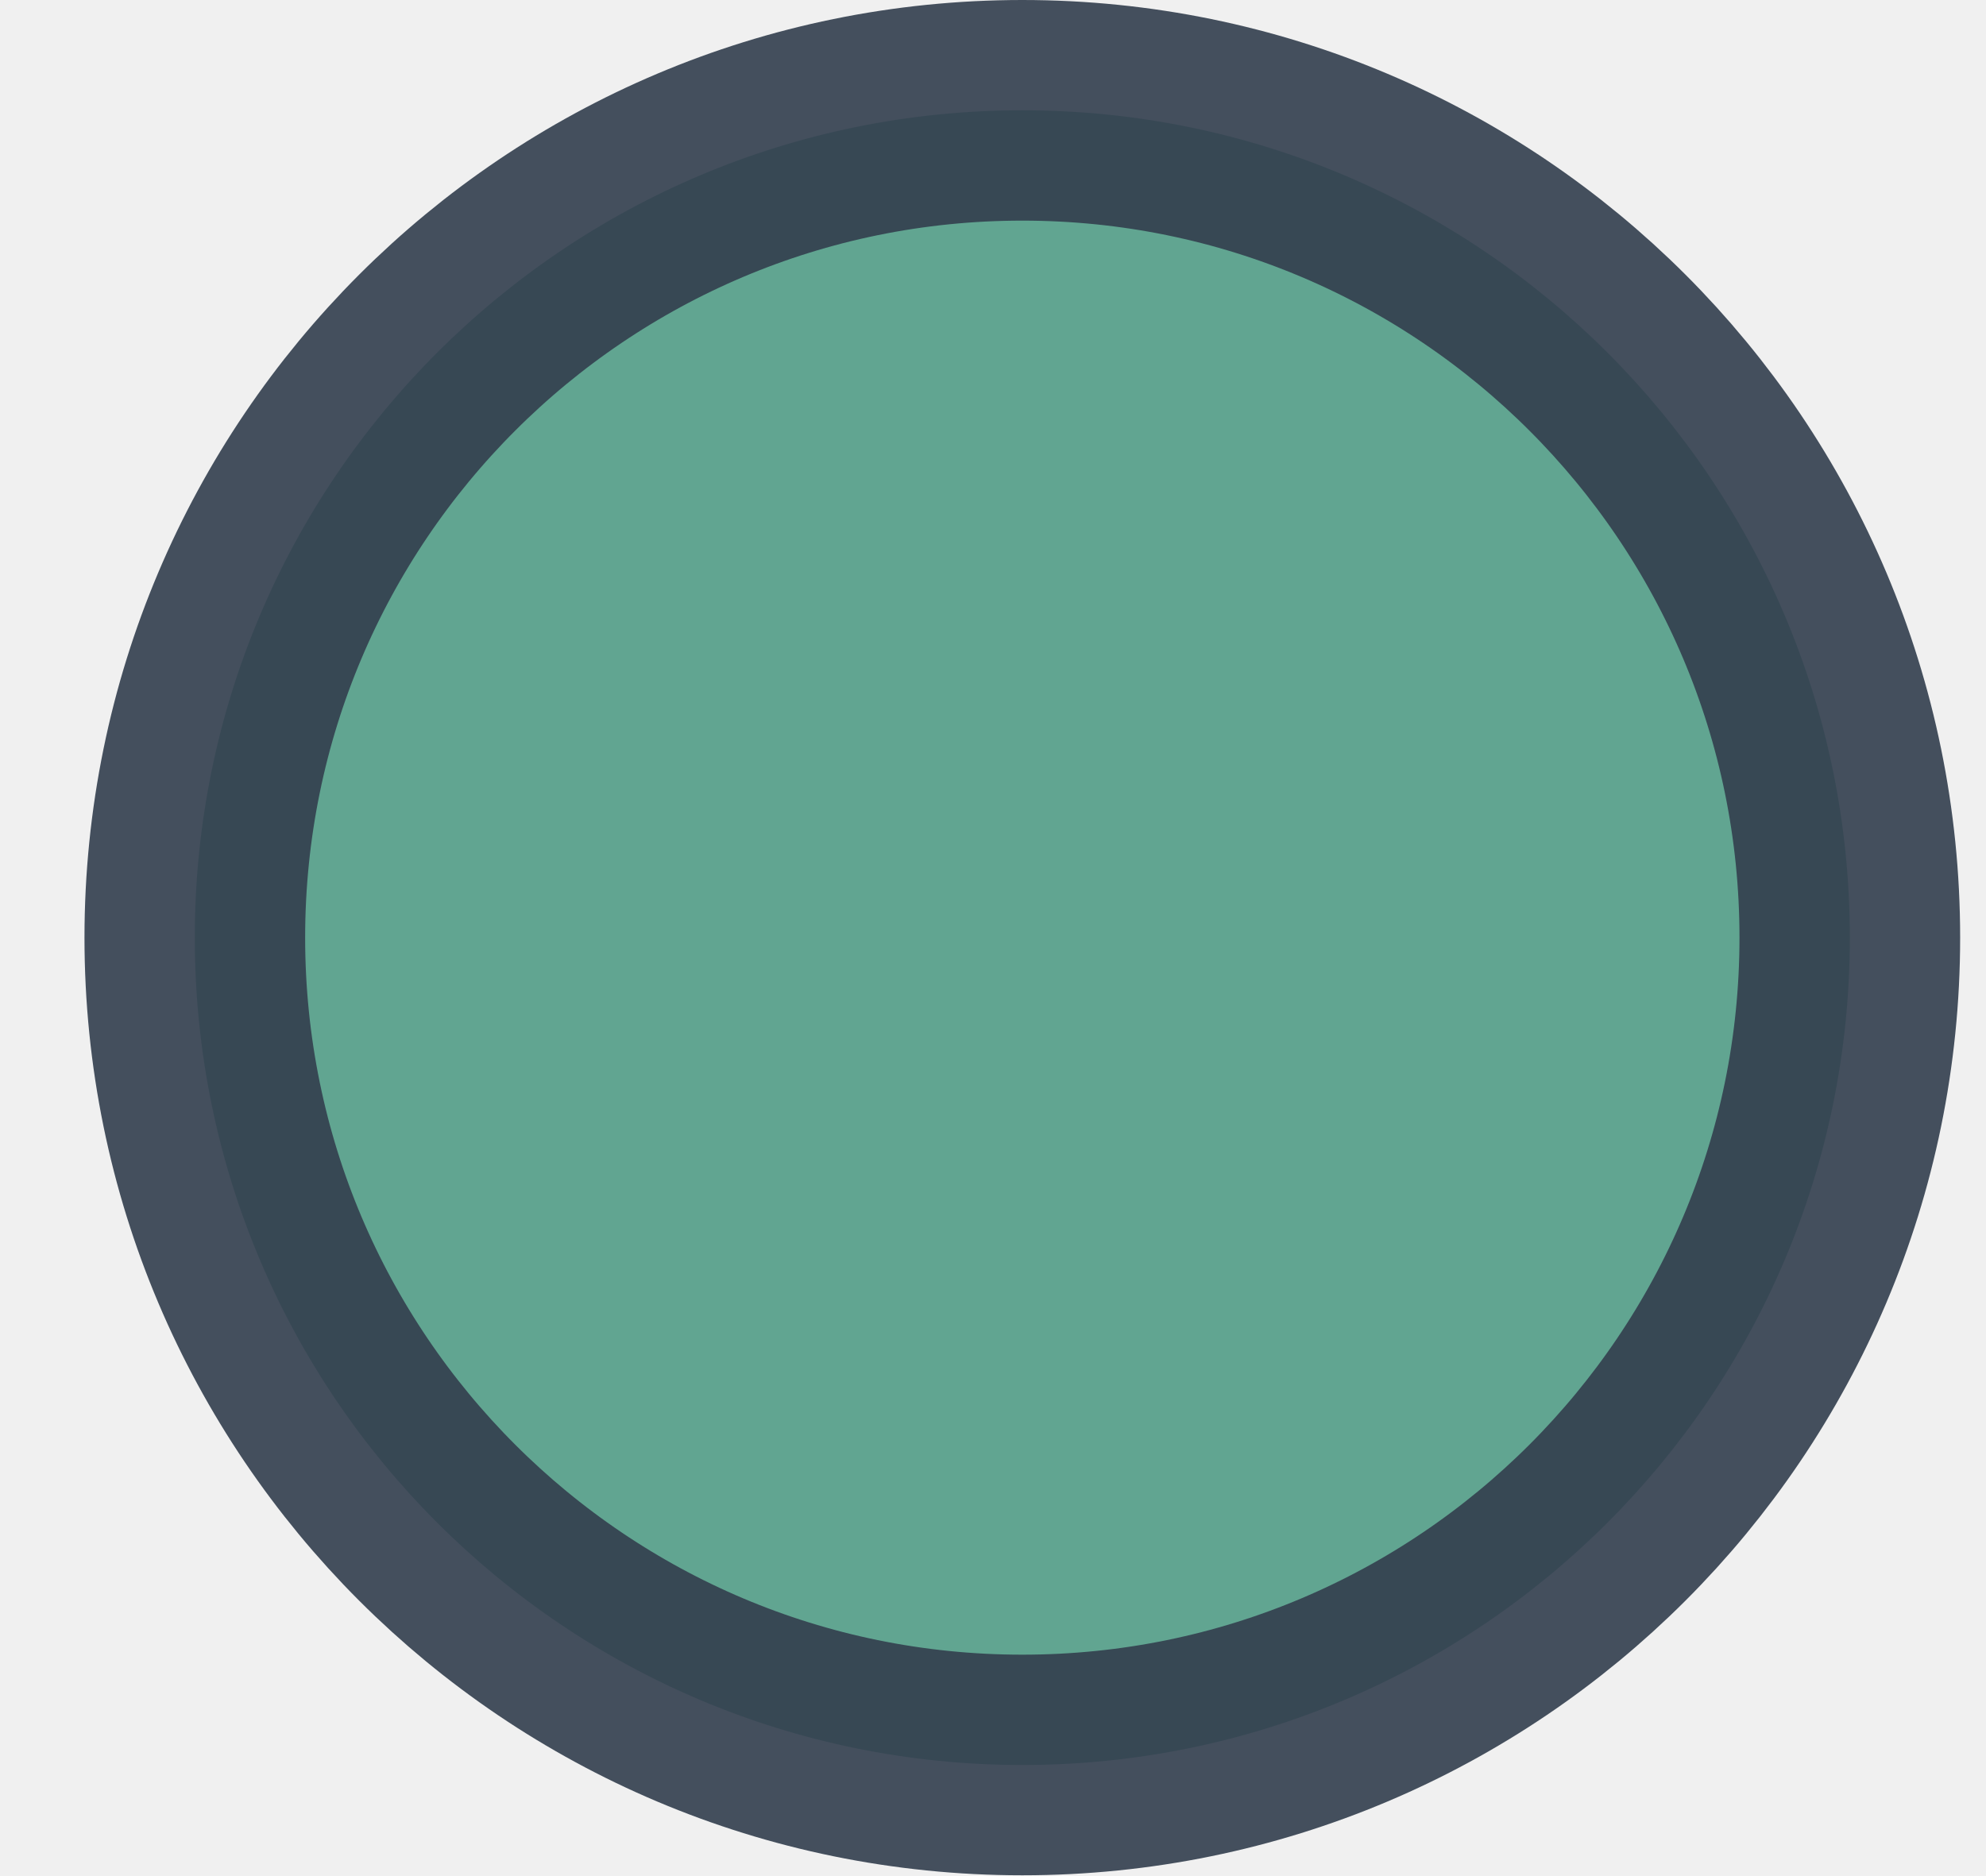
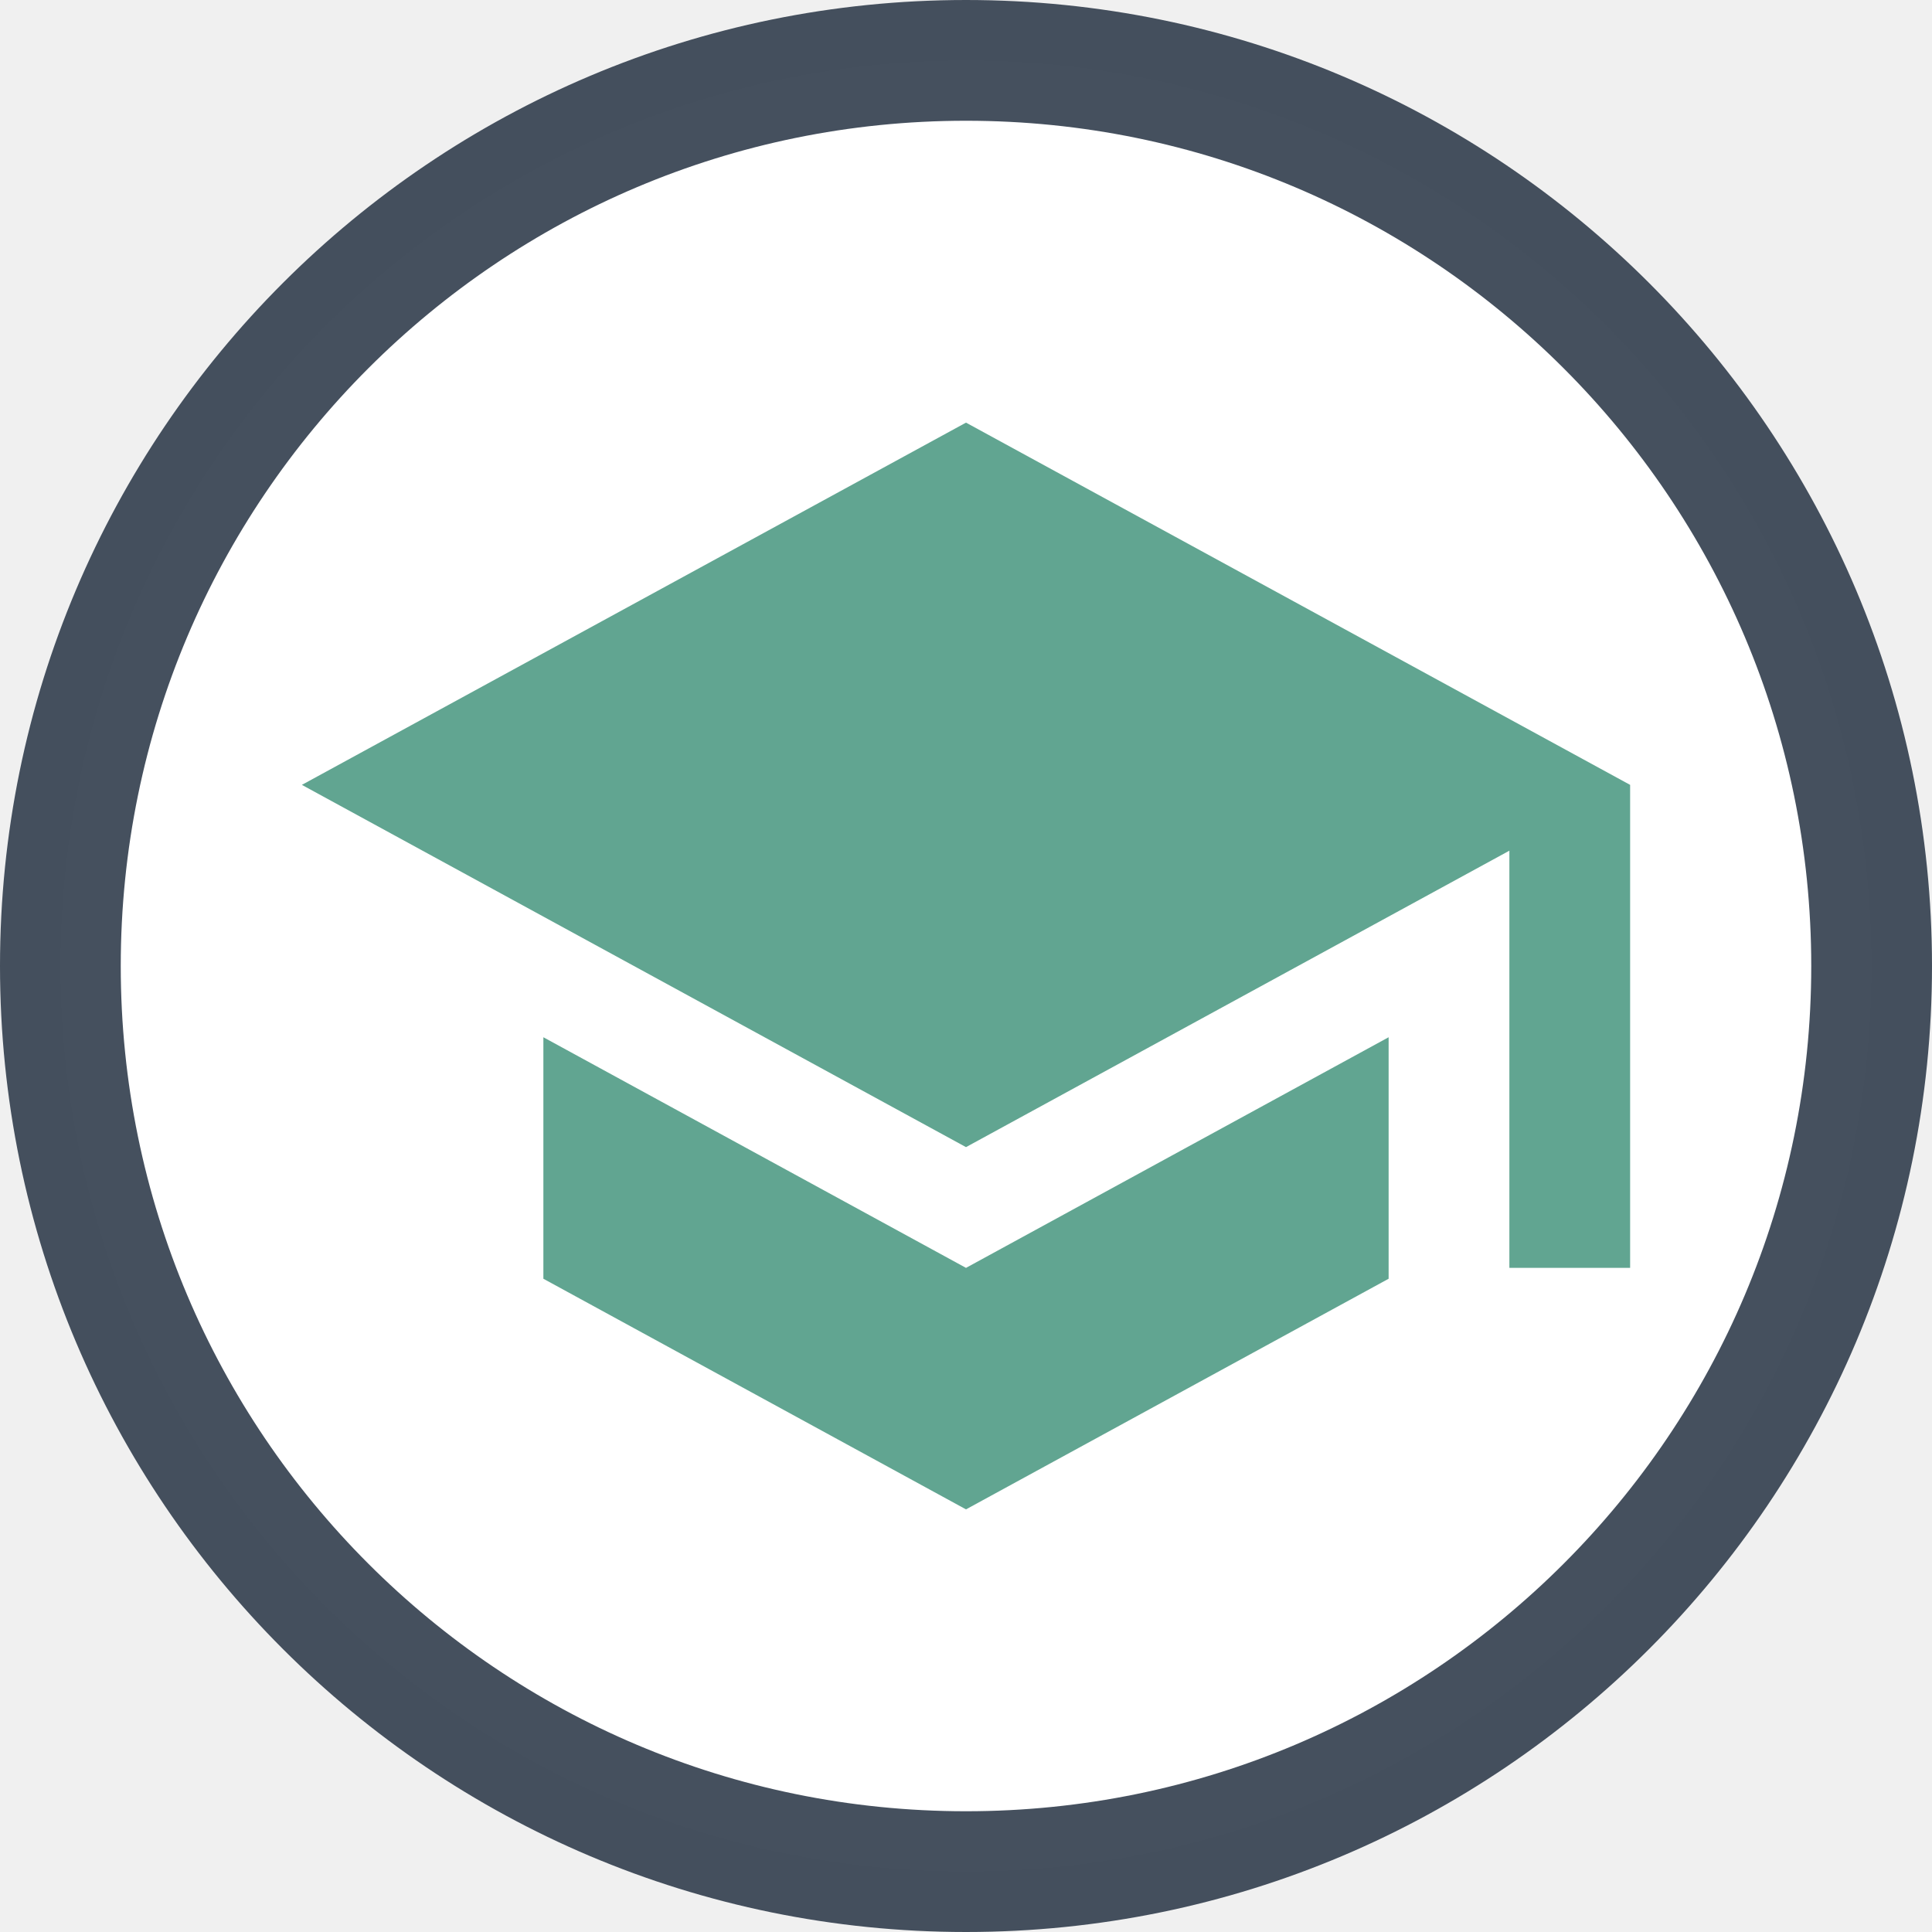
- <svg xmlns="http://www.w3.org/2000/svg" width="18px" height="17px" viewBox="0 0 18 17" version="1.1">
-   <g id="Web-App-v2" stroke="none" stroke-width="1" fill="none" fill-rule="evenodd" stroke-opacity="0.909">
-     <g id="Artboard-Copy-39" transform="translate(-751, -617)" fill="#61A591" stroke="#333F4E" stroke-width="2">
-       <g id="Group-2-Copy" transform="translate(98, 192)">
-         <g id="Group-2" transform="translate(262, 18)">
-           <g id="Group-3" transform="translate(367.7657, 383)">
-             <circle id="Oval-Copy" cx="32.5" cy="32.5" r="7.5" />
+ <svg xmlns="http://www.w3.org/2000/svg" xmlns:xlink="http://www.w3.org/1999/xlink" width="32px" height="32px" viewBox="0 0 32 32" version="1.1">
+   <defs>
+     <path d="M5,13.18 L5,17.18 L12,21 L19,17.18 L19,13.18 L12,17 L5,13.18 Z M12,3 L1,9 L12,15 L21,10.09 L21,17 L23,17 L23,9 L12,3 Z" id="path-1" />
+   </defs>
+   <g id="Web-App-v2" stroke="none" stroke-width="1" fill="none" fill-rule="evenodd">
+     <g id="Artboard-Copy-39" transform="translate(-1037, -900)">
+       <g id="Student-Row-Copy" transform="translate(306, 902)">
+         <g id="Group-2">
+           <g id="Group-5" transform="translate(733, 0)">
+             <circle id="Oval-Copy-7" stroke-opacity="0.909" stroke="#333F4E" stroke-width="2" fill="#FFFFFF" cx="14" cy="14" r="15" />
+             <g id="icon/social/school_24px" transform="translate(2, 2)">
+               <mask id="mask-2" fill="white">
+                 <use xlink:href="#path-1" />
+               </mask>
+               <g fill-rule="nonzero" />
+               <g id="Pallete5/A-Copy-5" mask="url(#mask-2)" fill="#61A591" fill-rule="evenodd">
+                 <rect id="Rectangle" x="0" y="0" width="24" height="24" />
+               </g>
+             </g>
          </g>
        </g>
      </g>
    </g>
  </g>
</svg>
